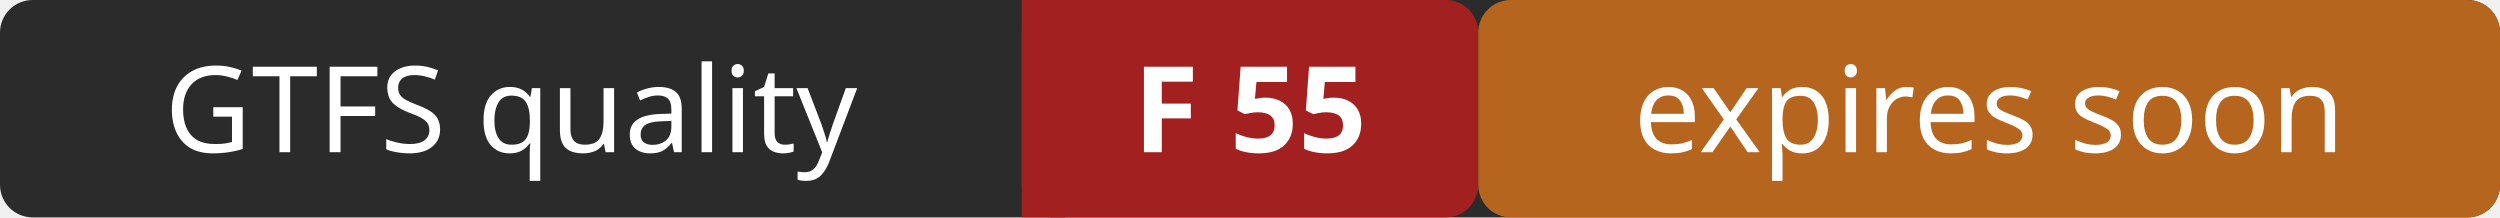
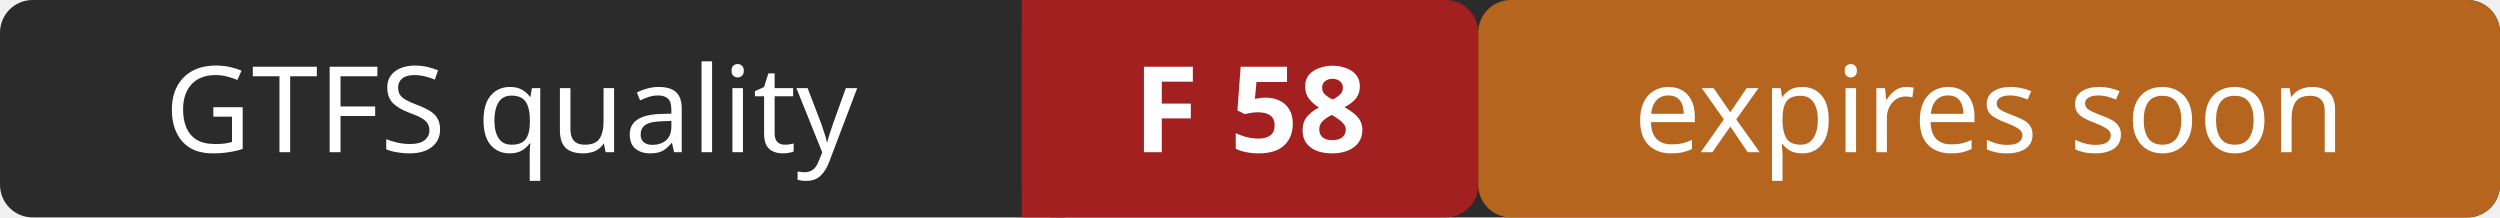
- <svg xmlns="http://www.w3.org/2000/svg" width="230" height="20" role="img" aria-label="GTFS quality: F 55 (expires soon)">
+ <svg xmlns="http://www.w3.org/2000/svg" width="230" height="20" role="img" aria-label="GTFS quality: F 58 (expires soon)">
  <rect width="230" height="20" rx="3" fill="#2b2b2b" />
  <rect x="94" width="42" height="20" rx="3" fill="#a32020" />
  <rect x="94" width="4" height="20" fill="#a32020" />
  <rect x="136" width="94" height="20" rx="3" fill="#b5651d" />
  <g fill="#ffffff" font-family="Verdana,Geneva,sans-serif" font-size="11" text-anchor="middle">
    <text x="47" y="14">GTFS quality</text>
-     <text x="115" y="14" font-weight="bold">F 55</text>
+     <text x="115" y="14" font-weight="bold">F 58</text>
    <text x="183" y="14">expires soon</text>
  </g>
</svg>
